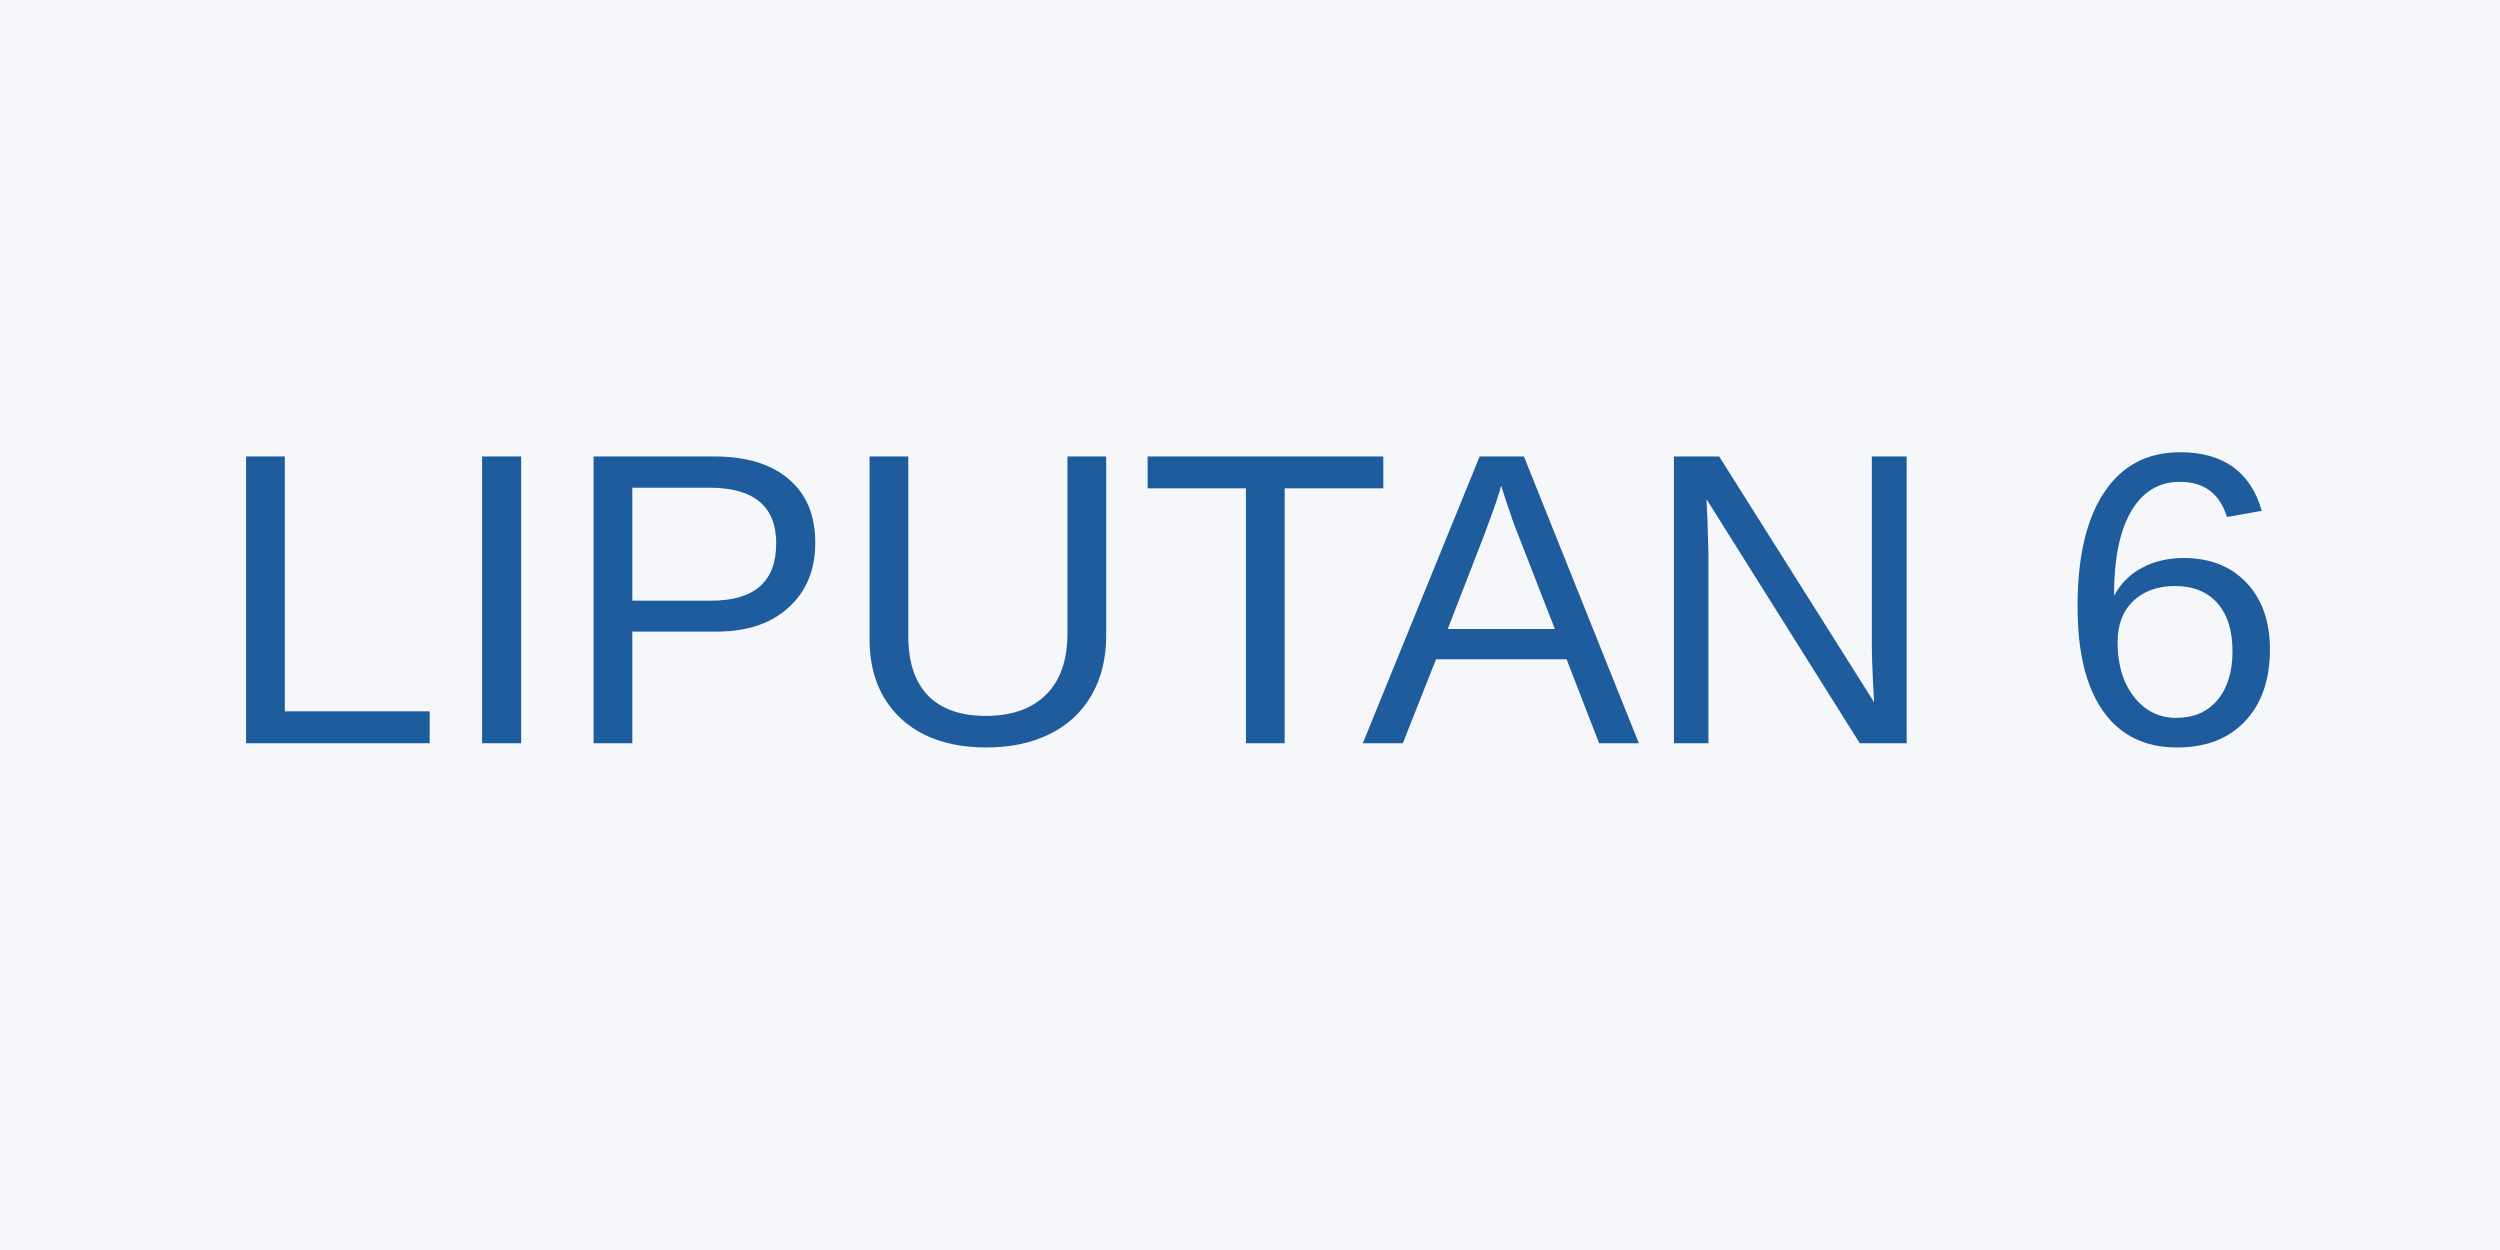
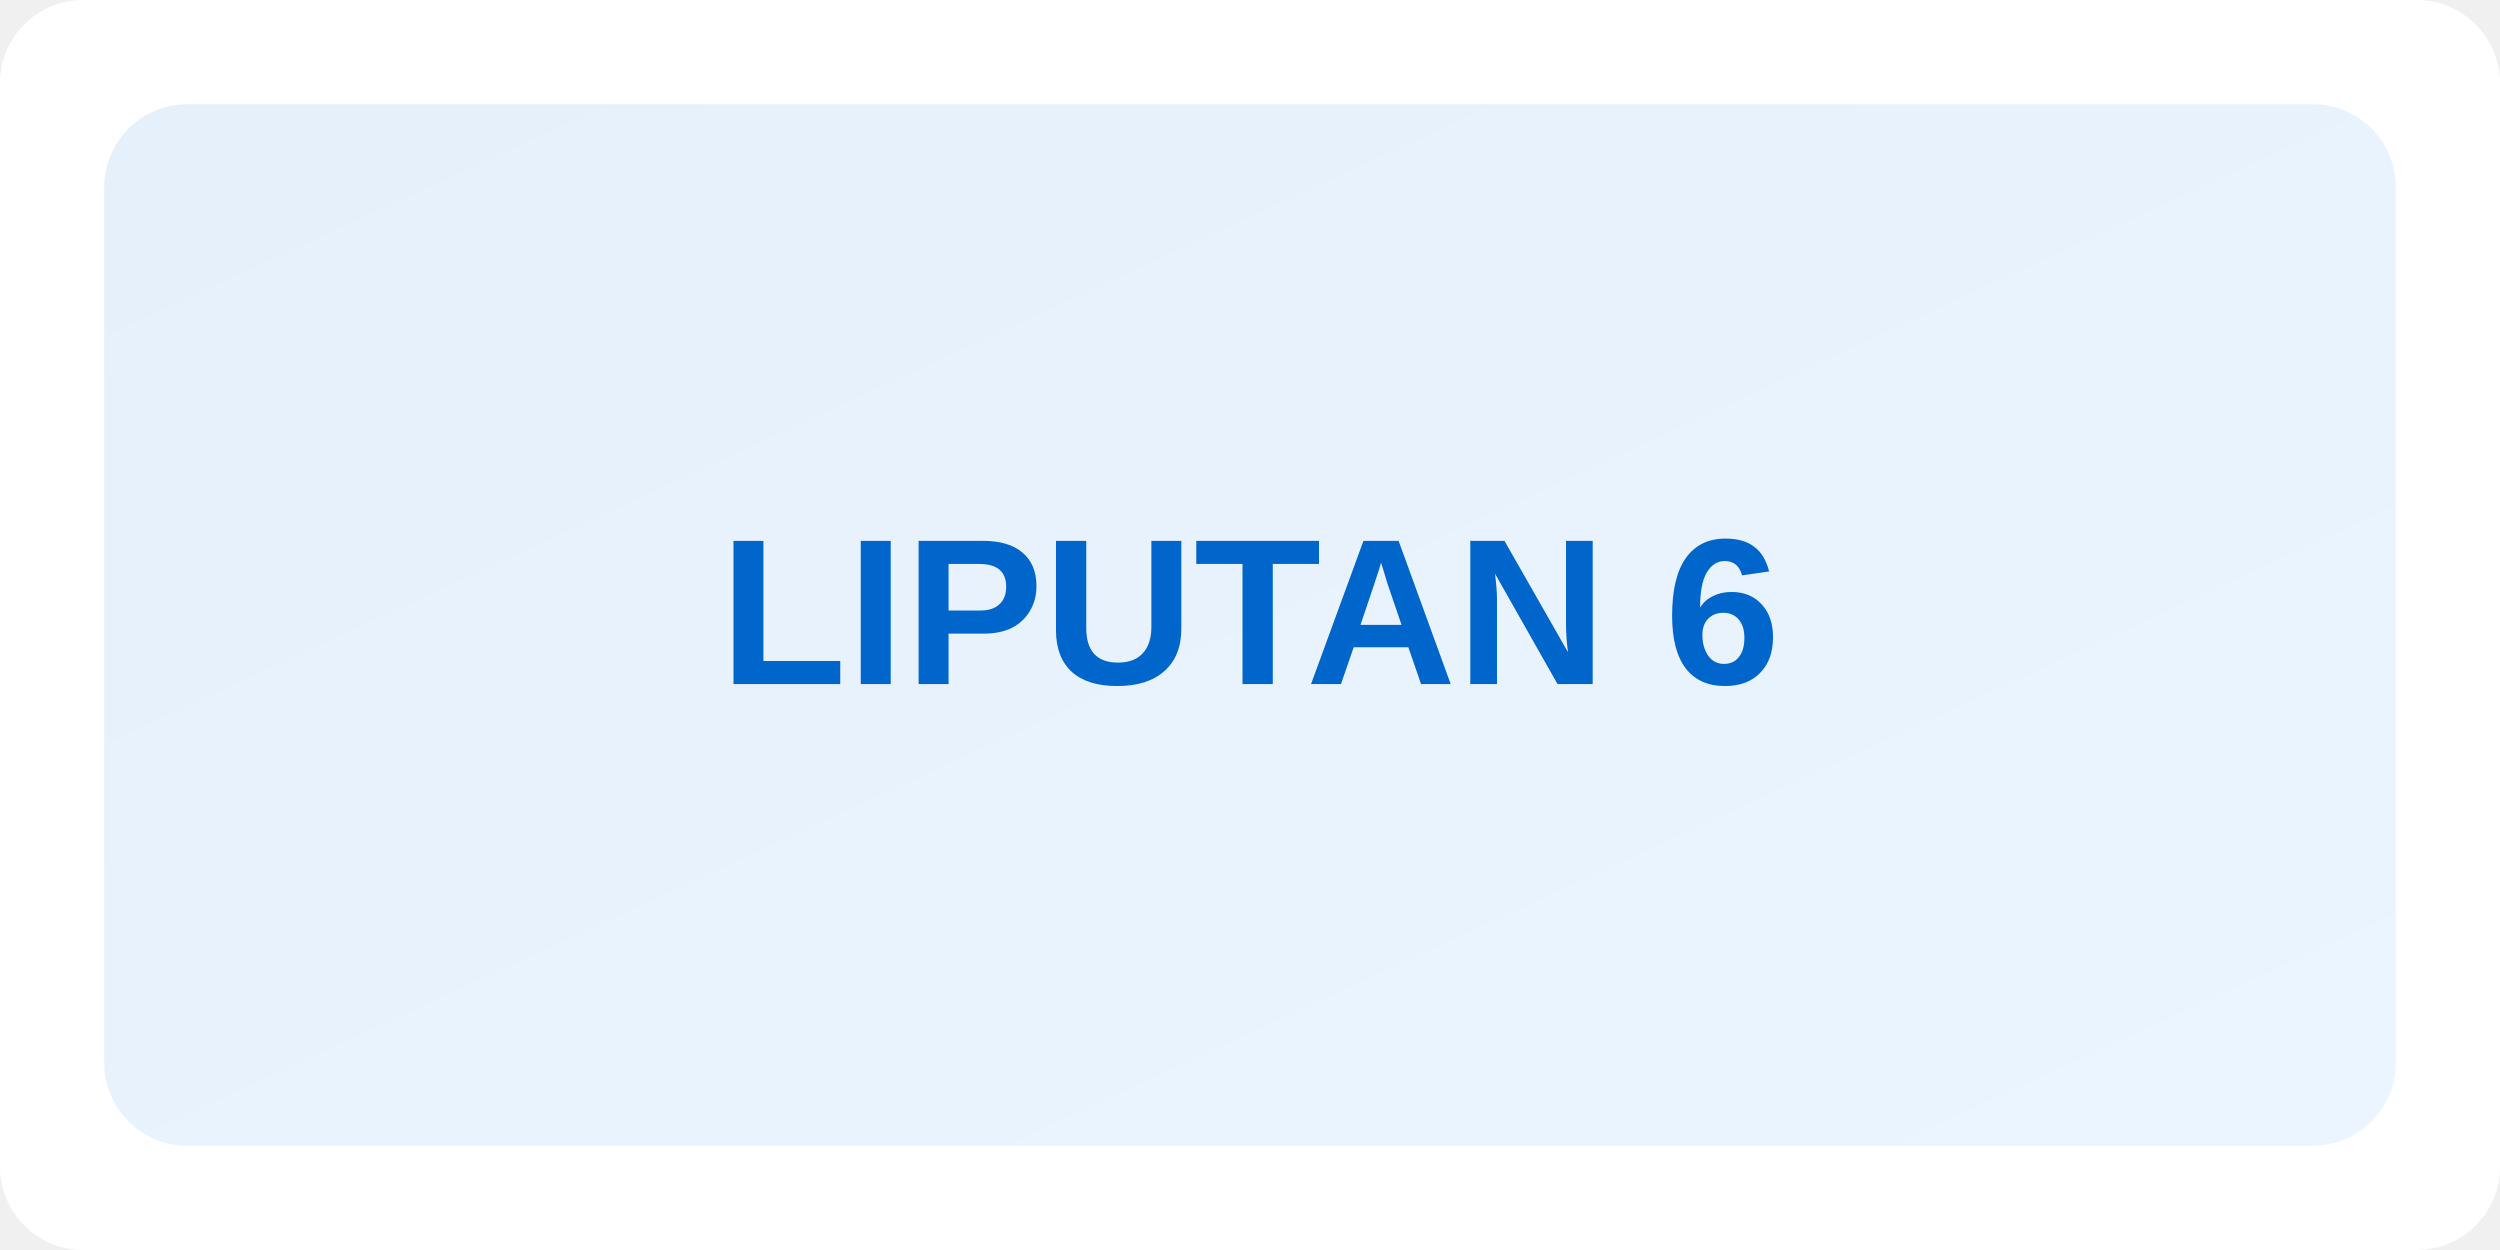
<svg xmlns="http://www.w3.org/2000/svg" width="120" height="60">
-   <rect width="120" height="60" fill="#f5f7fa" />
-   <text x="50%" y="50%" font-family="Arial, sans-serif" font-size="20" fill="#1e5c9d" text-anchor="middle" dominant-baseline="middle">
-     LIPUTAN 6
-   </text>
+   <defs>
+     <linearGradient id="logoGrad" x1="0%" y1="0%" x2="100%" y2="100%">
+       <stop offset="0%" style="stop-color:#0066CC;stop-opacity:1" />
+       <stop offset="100%" style="stop-color:#3399FF;stop-opacity:1" />
+     </linearGradient>
+   </defs>
+   <rect width="120" height="60" fill="white" rx="4" />
+   <rect x="5" y="5" width="110" height="50" fill="url(#logoGrad)" rx="4" opacity="0.1" />
+   <text x="60" y="30" font-family="Arial, sans-serif" font-size="10" font-weight="bold" fill="#0066CC" text-anchor="middle" dominant-baseline="middle">LIPUTAN 6</text>
</svg>
